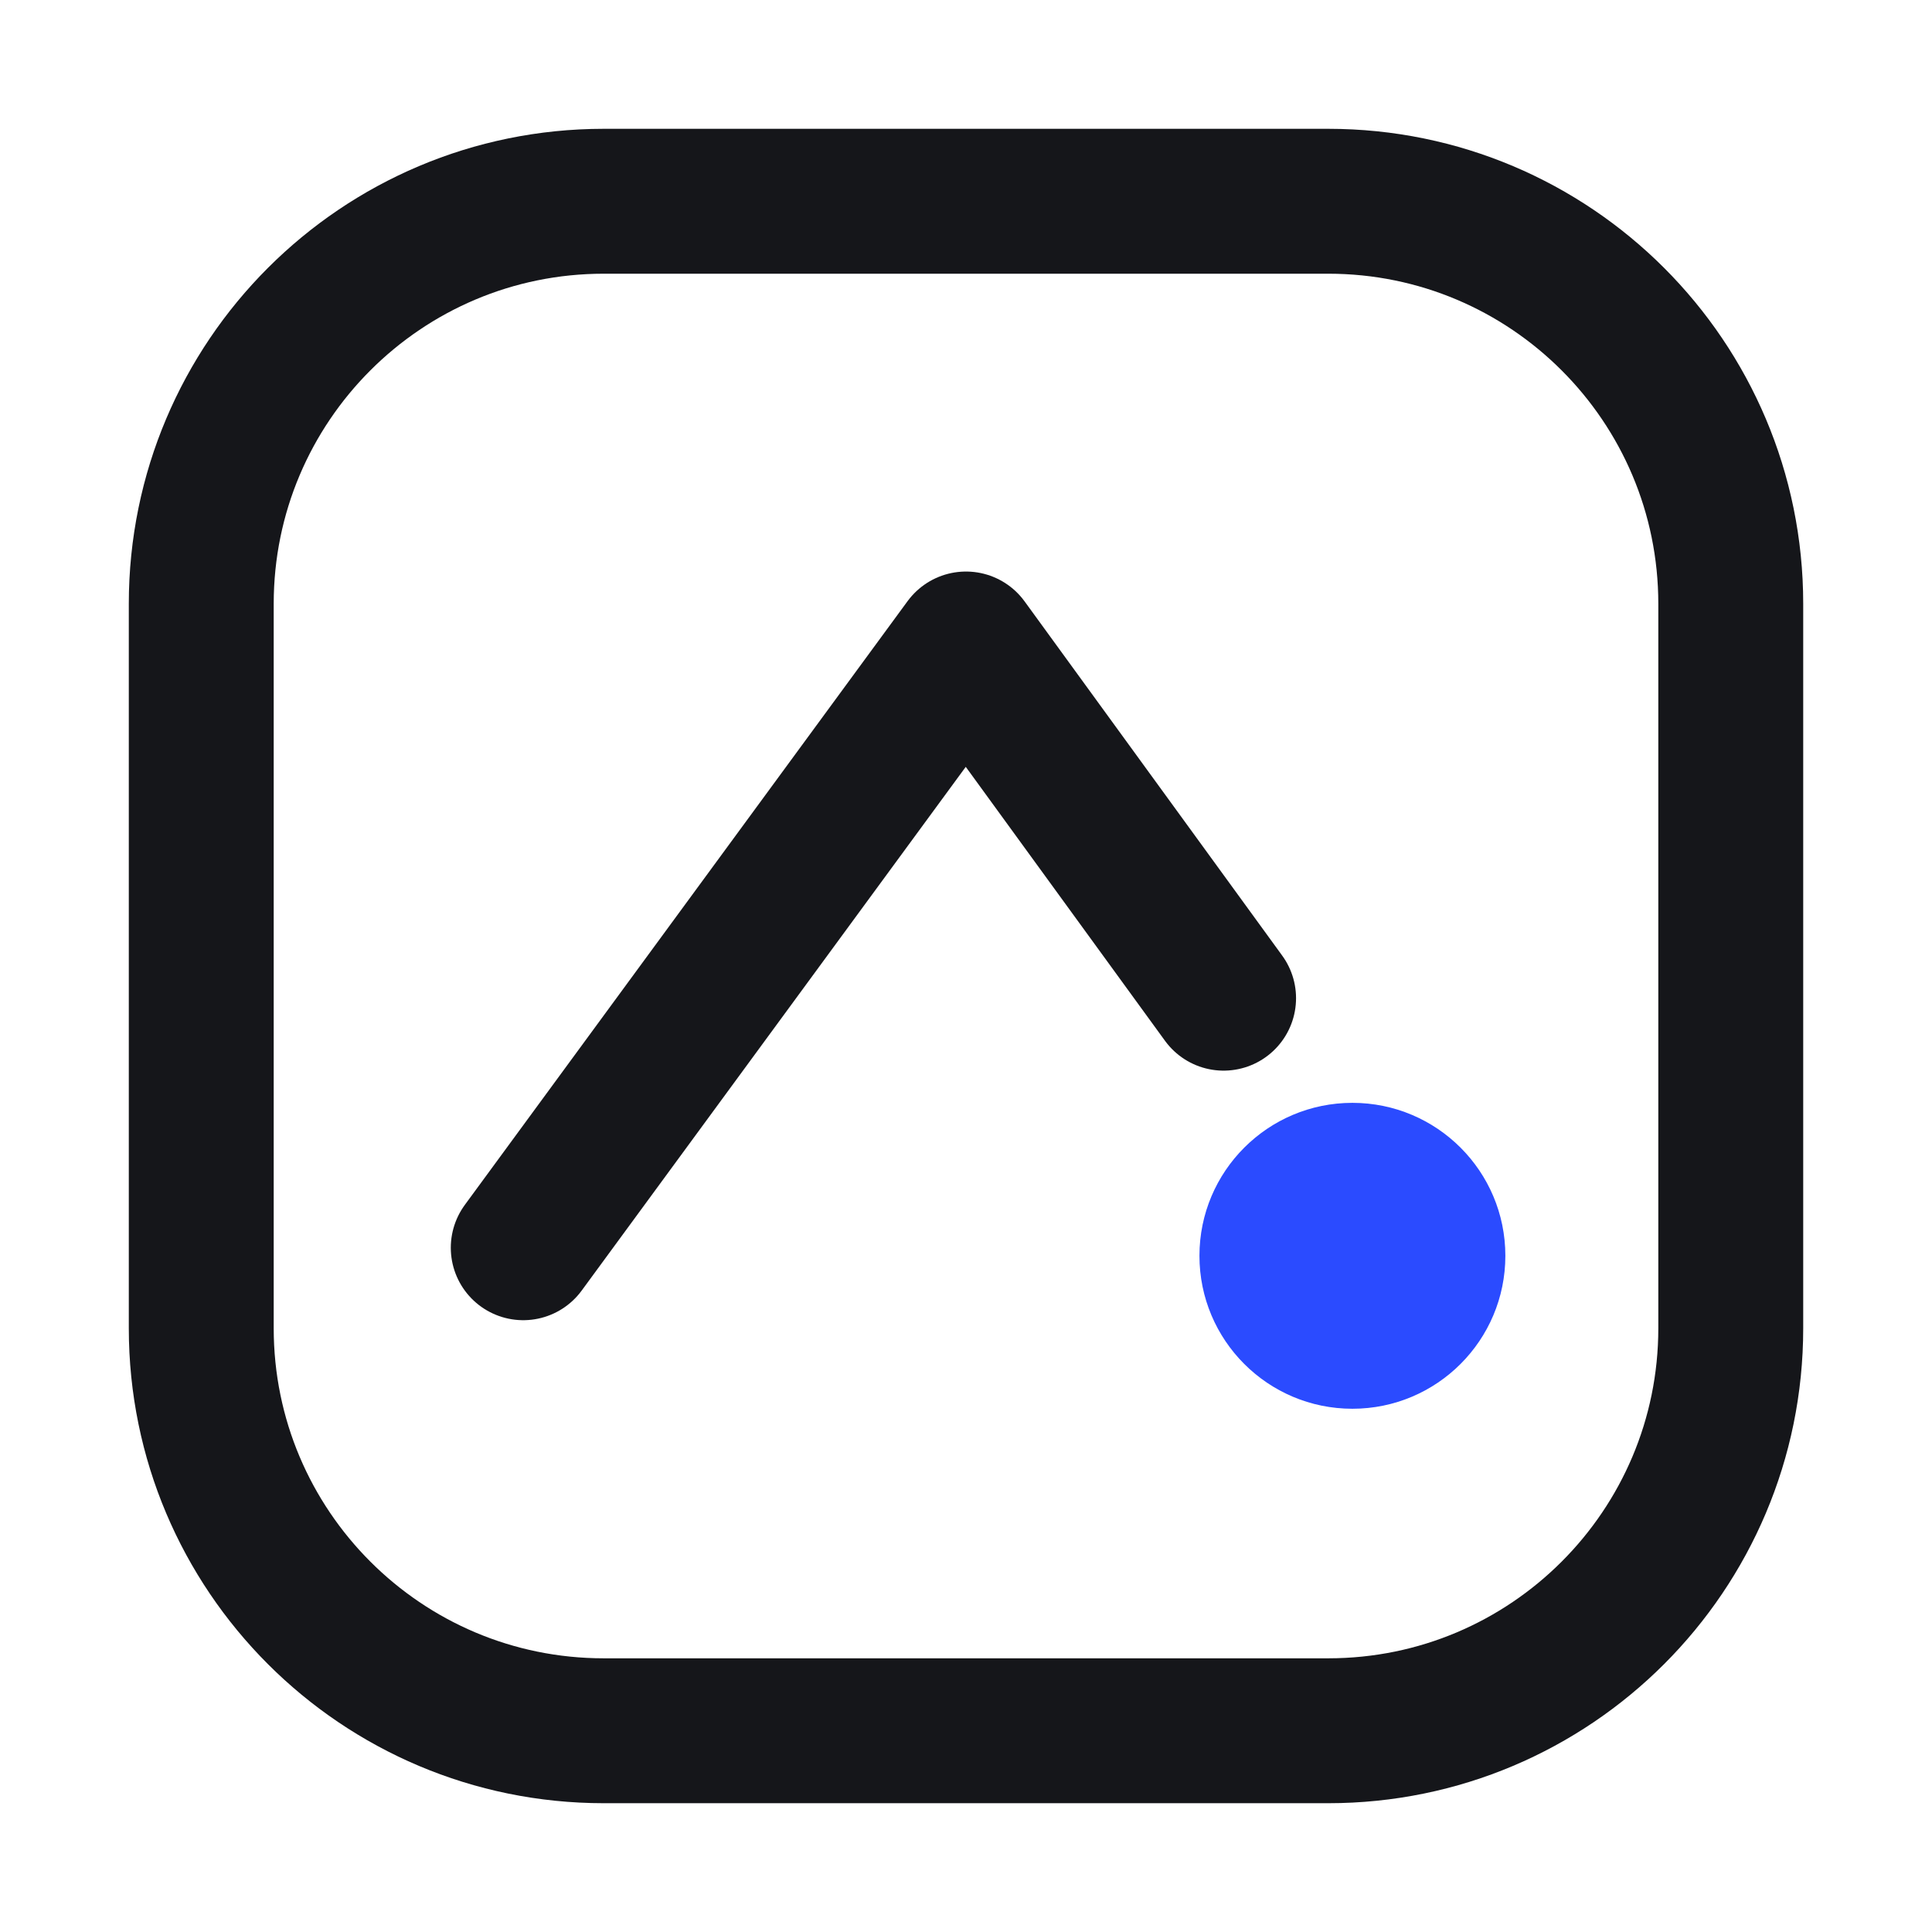
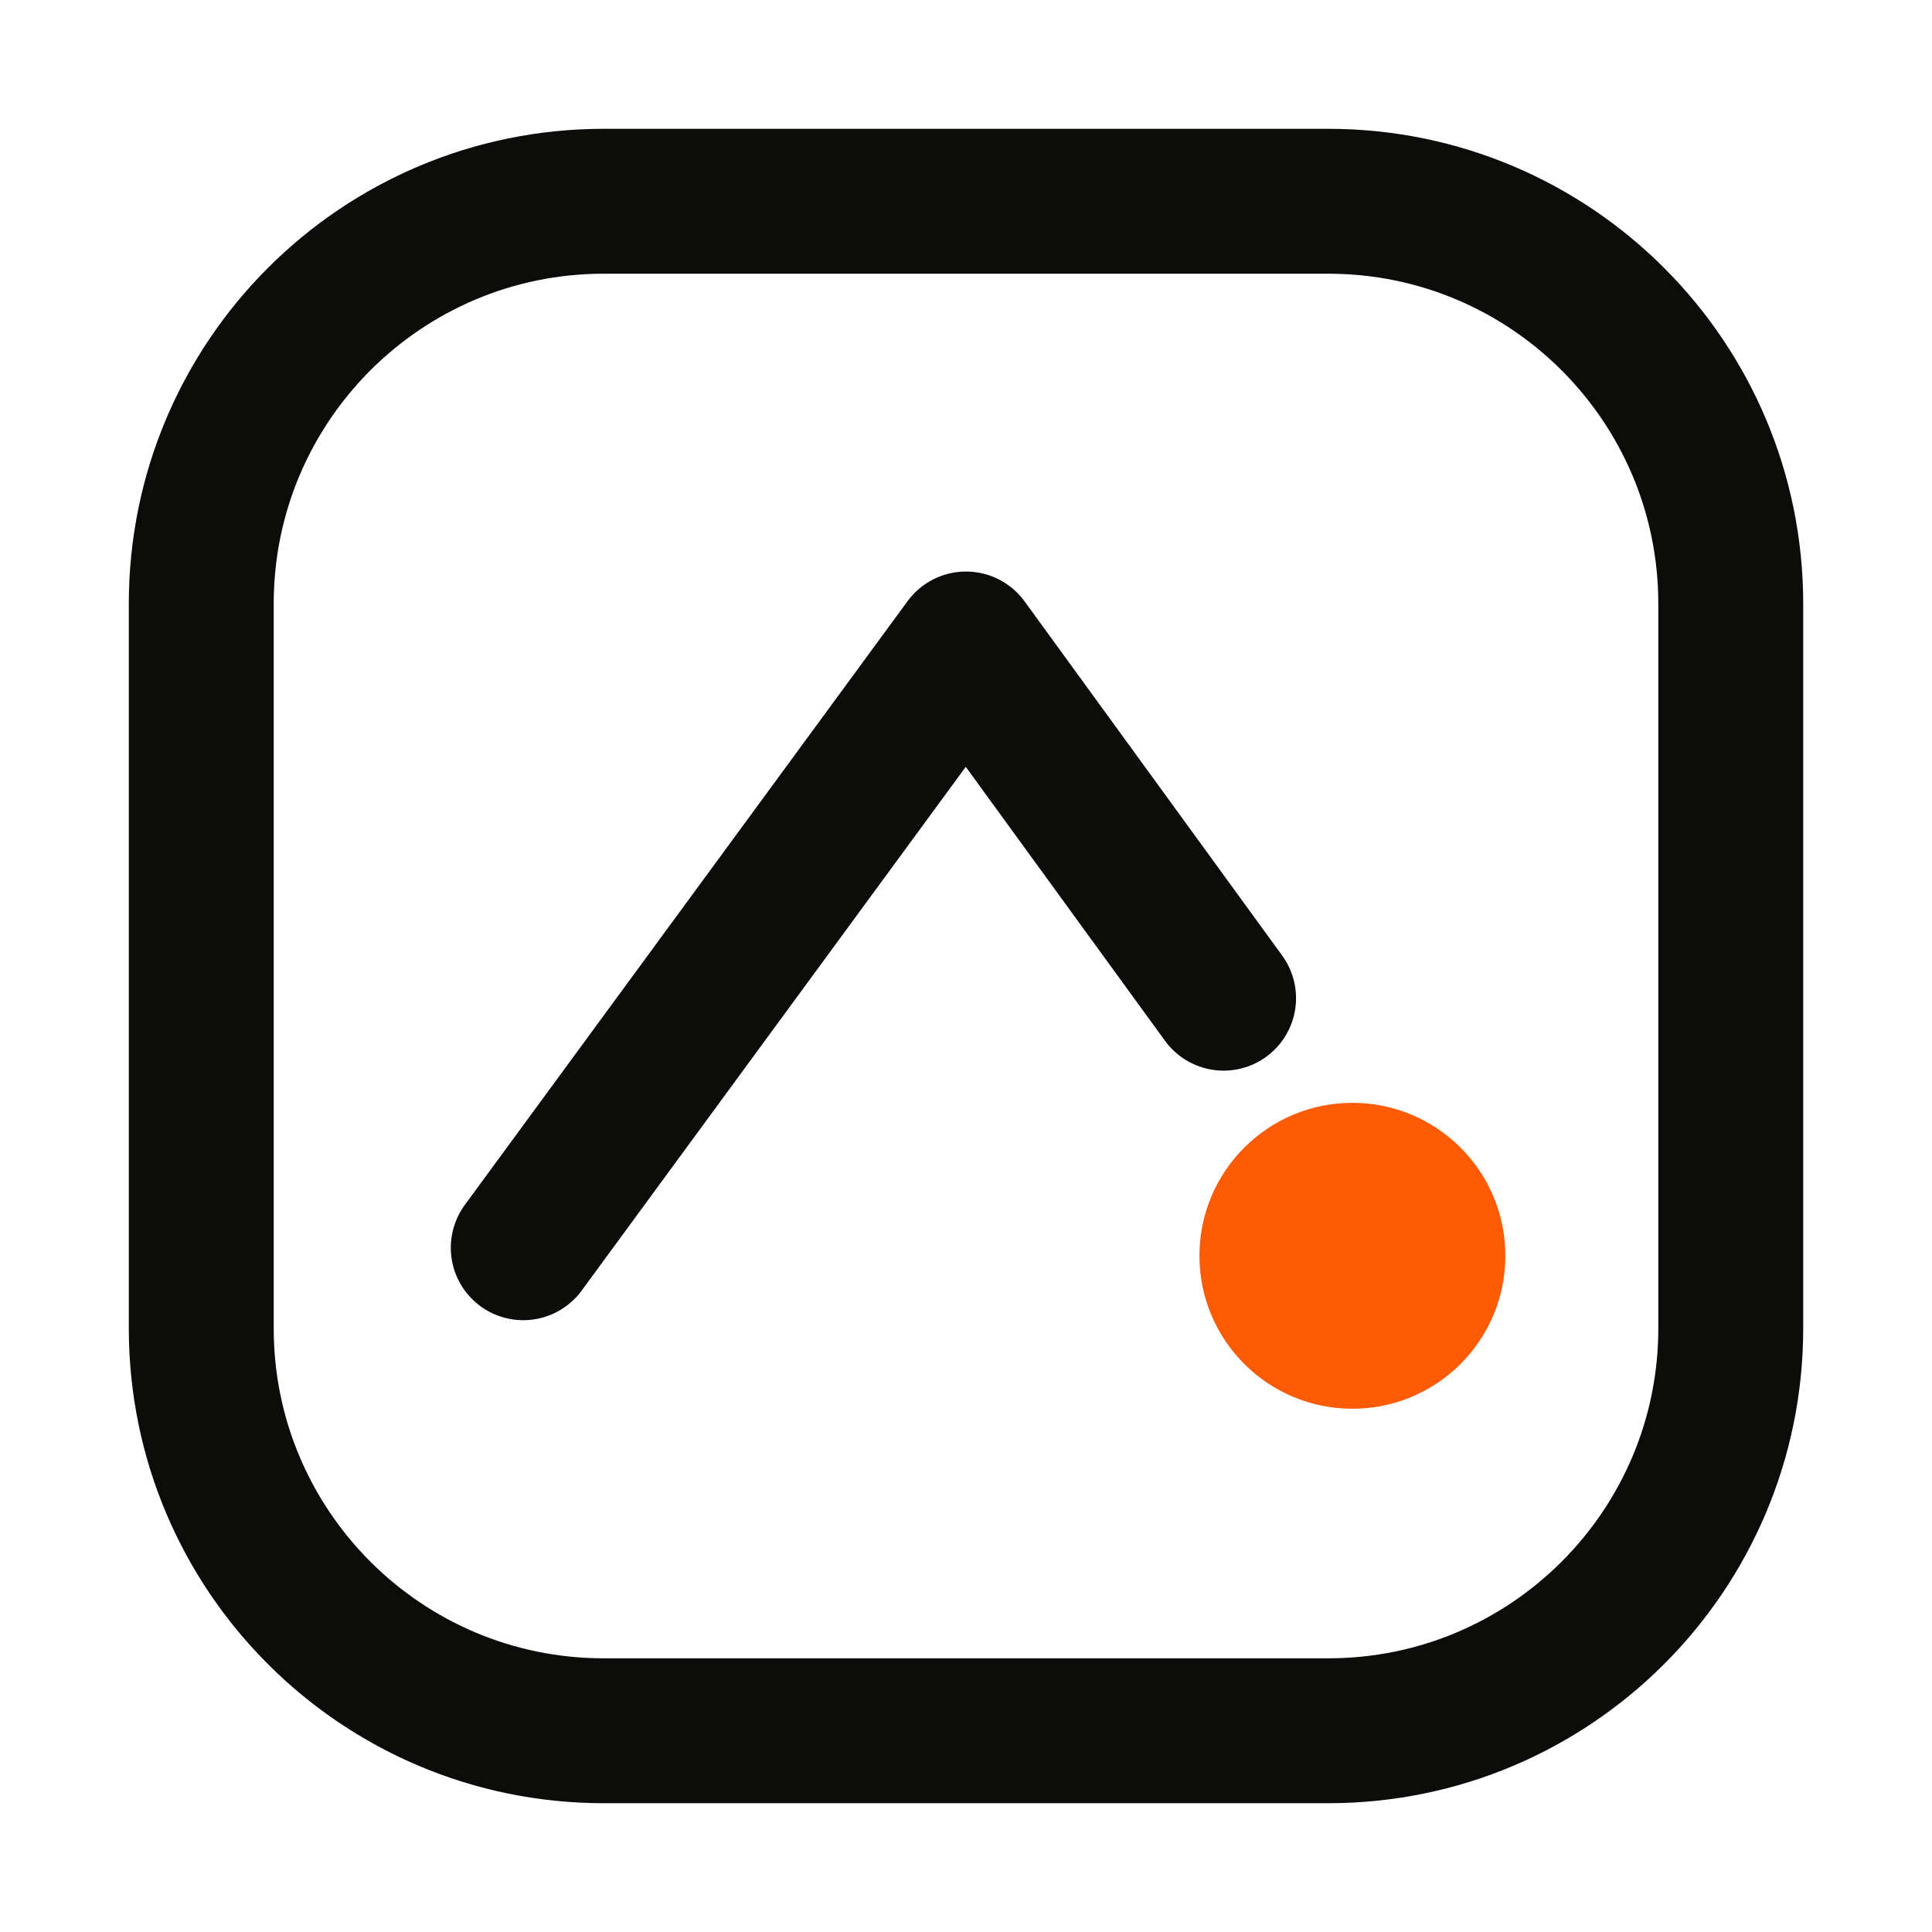
<svg xmlns="http://www.w3.org/2000/svg" viewBox="0 0 1024 1024">
-   <rect x="106.67" y="106.67" width="810.67" height="810.67" rx="213.33" fill="none" stroke="#15161A" stroke-width="76.8" />
-   <path d="M277.33 661.33 512 341.33l136.53 187.73" fill="none" stroke="#15161A" stroke-width="76.8" stroke-linecap="round" stroke-linejoin="round" />
-   <circle cx="716.8" cy="665.6" r="81.07" fill="#2B4BFF" />
+   <rect x="106.67" y="106.67" width="810.67" height="810.67" rx="213.33" fill="none" stroke="#0C0C0A" stroke-width="76.8" />
+   <path d="M277.33 661.33 512 341.33l136.53 187.73" fill="none" stroke="#0C0C0A" stroke-width="76.8" stroke-linecap="round" stroke-linejoin="round" />
+   <circle cx="716.8" cy="665.6" r="81.07" fill="#FF5B04" />
</svg>
